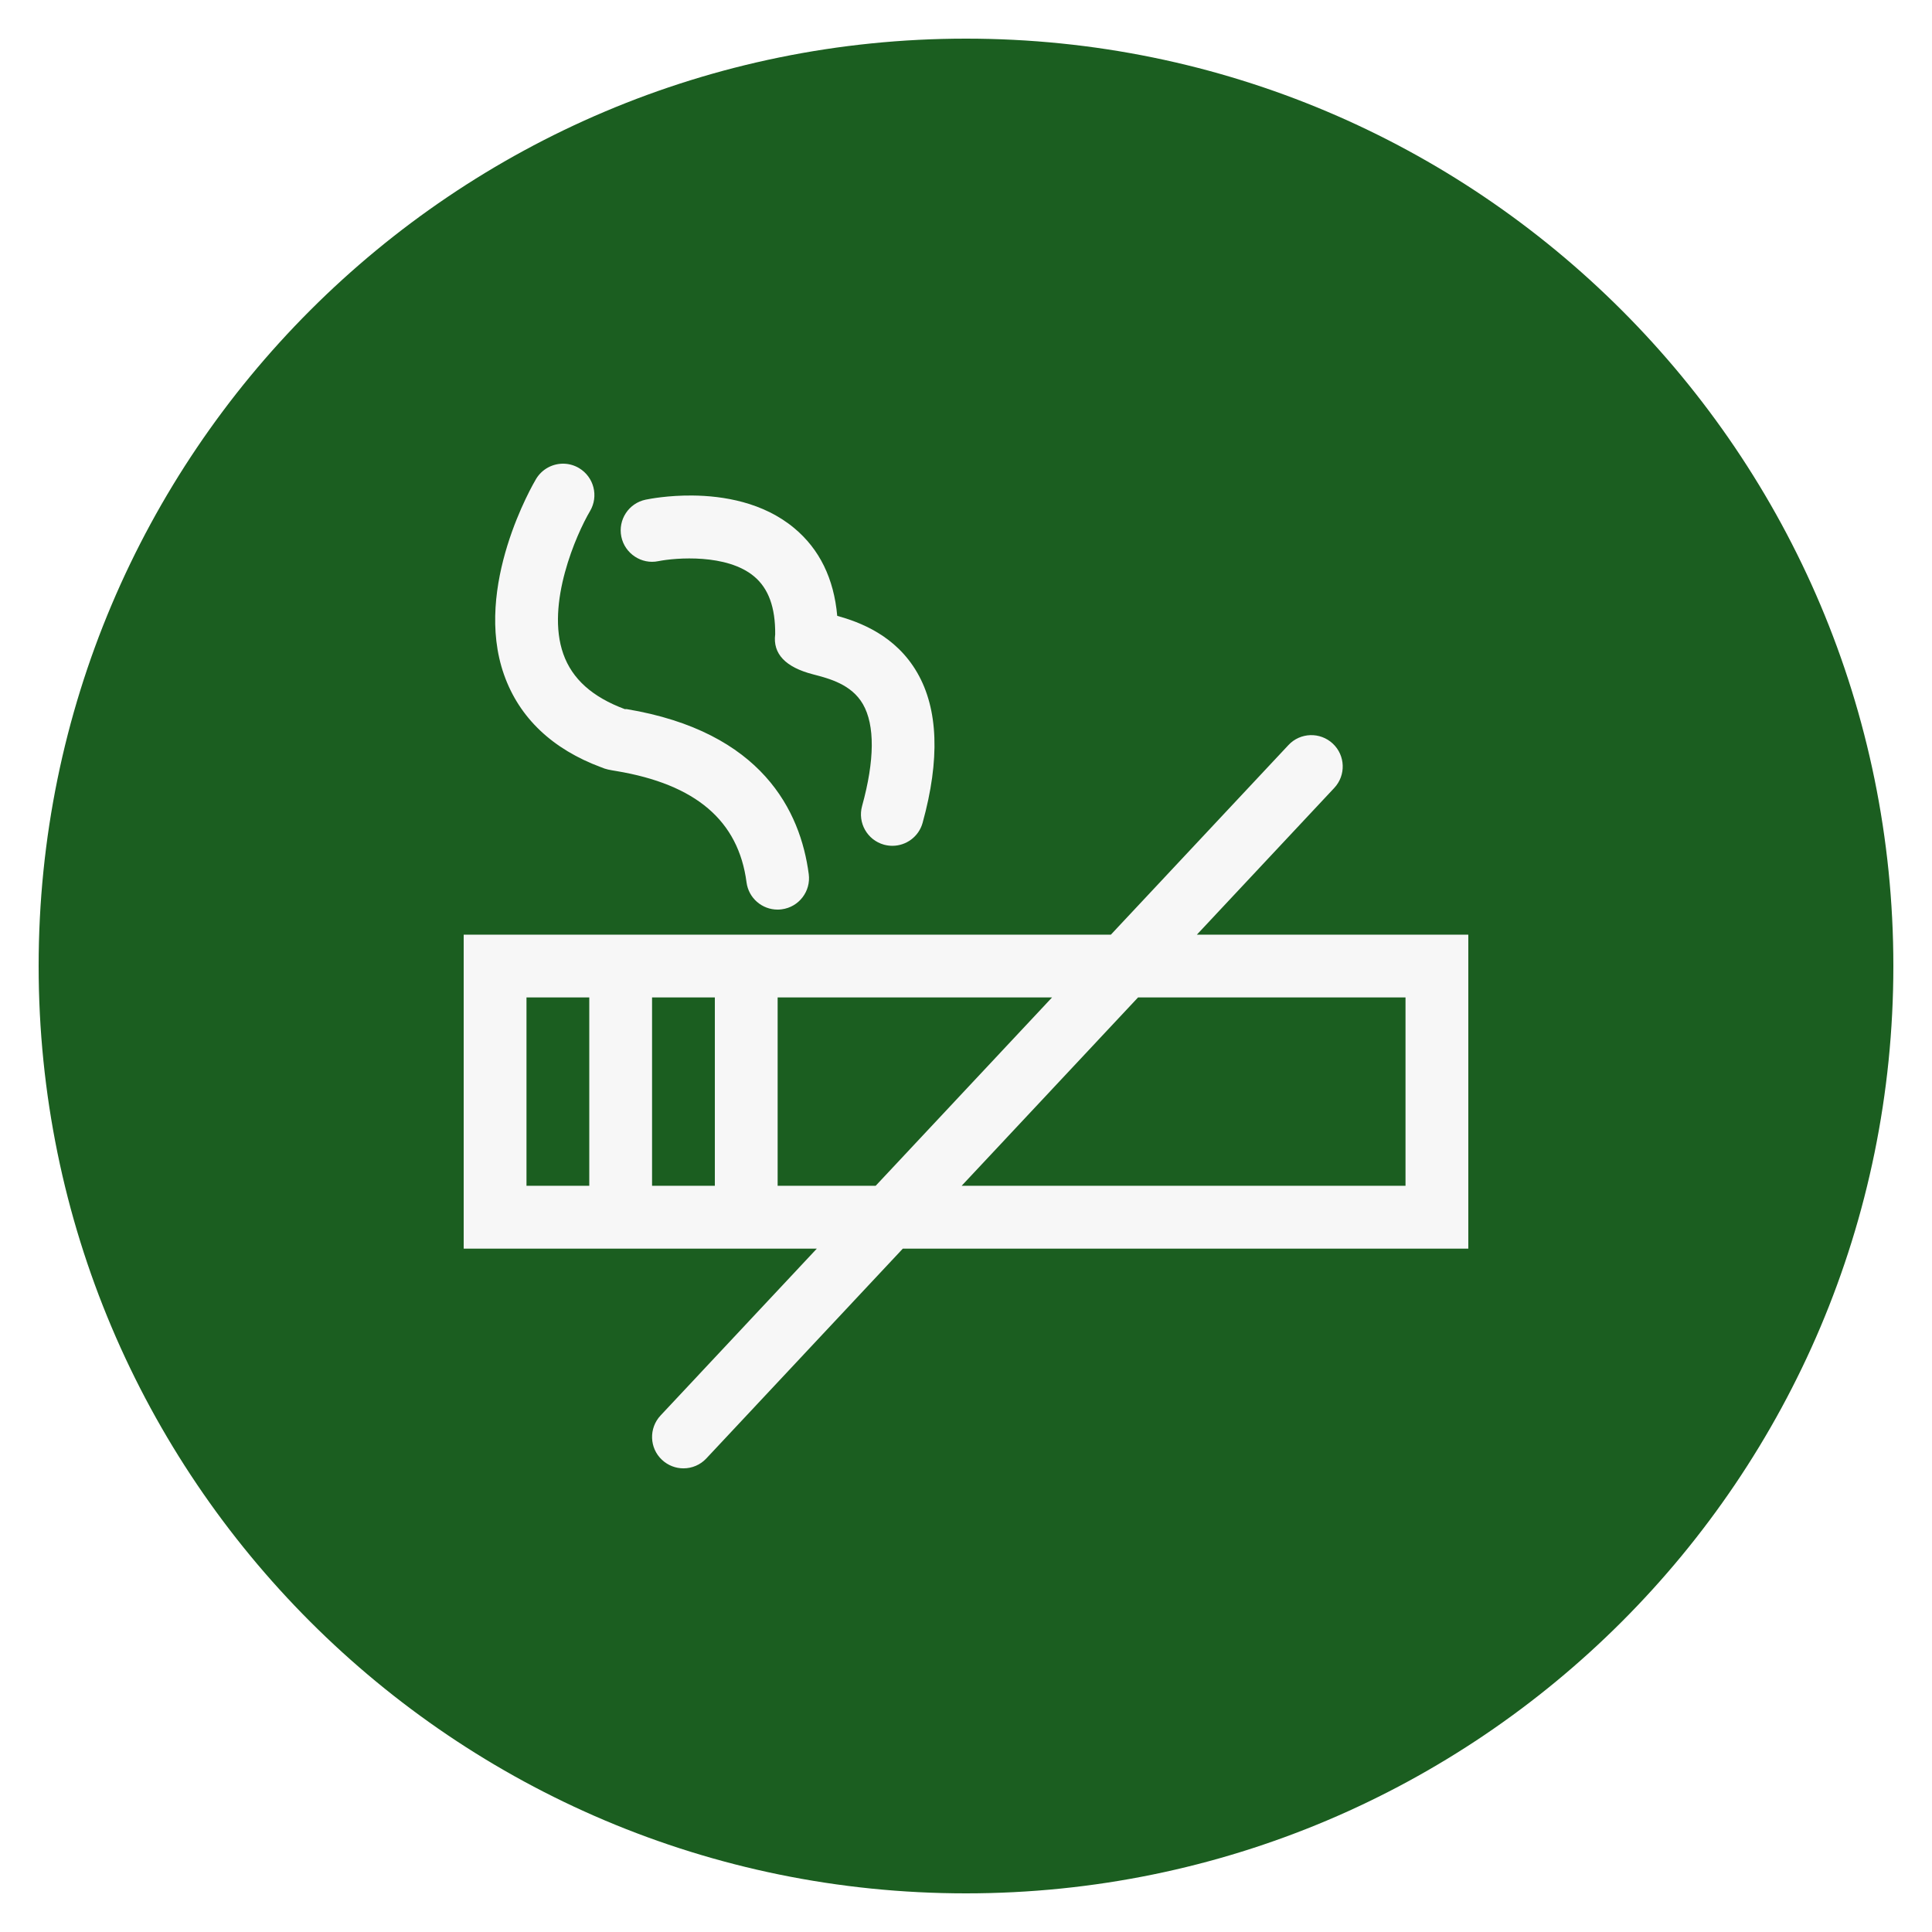
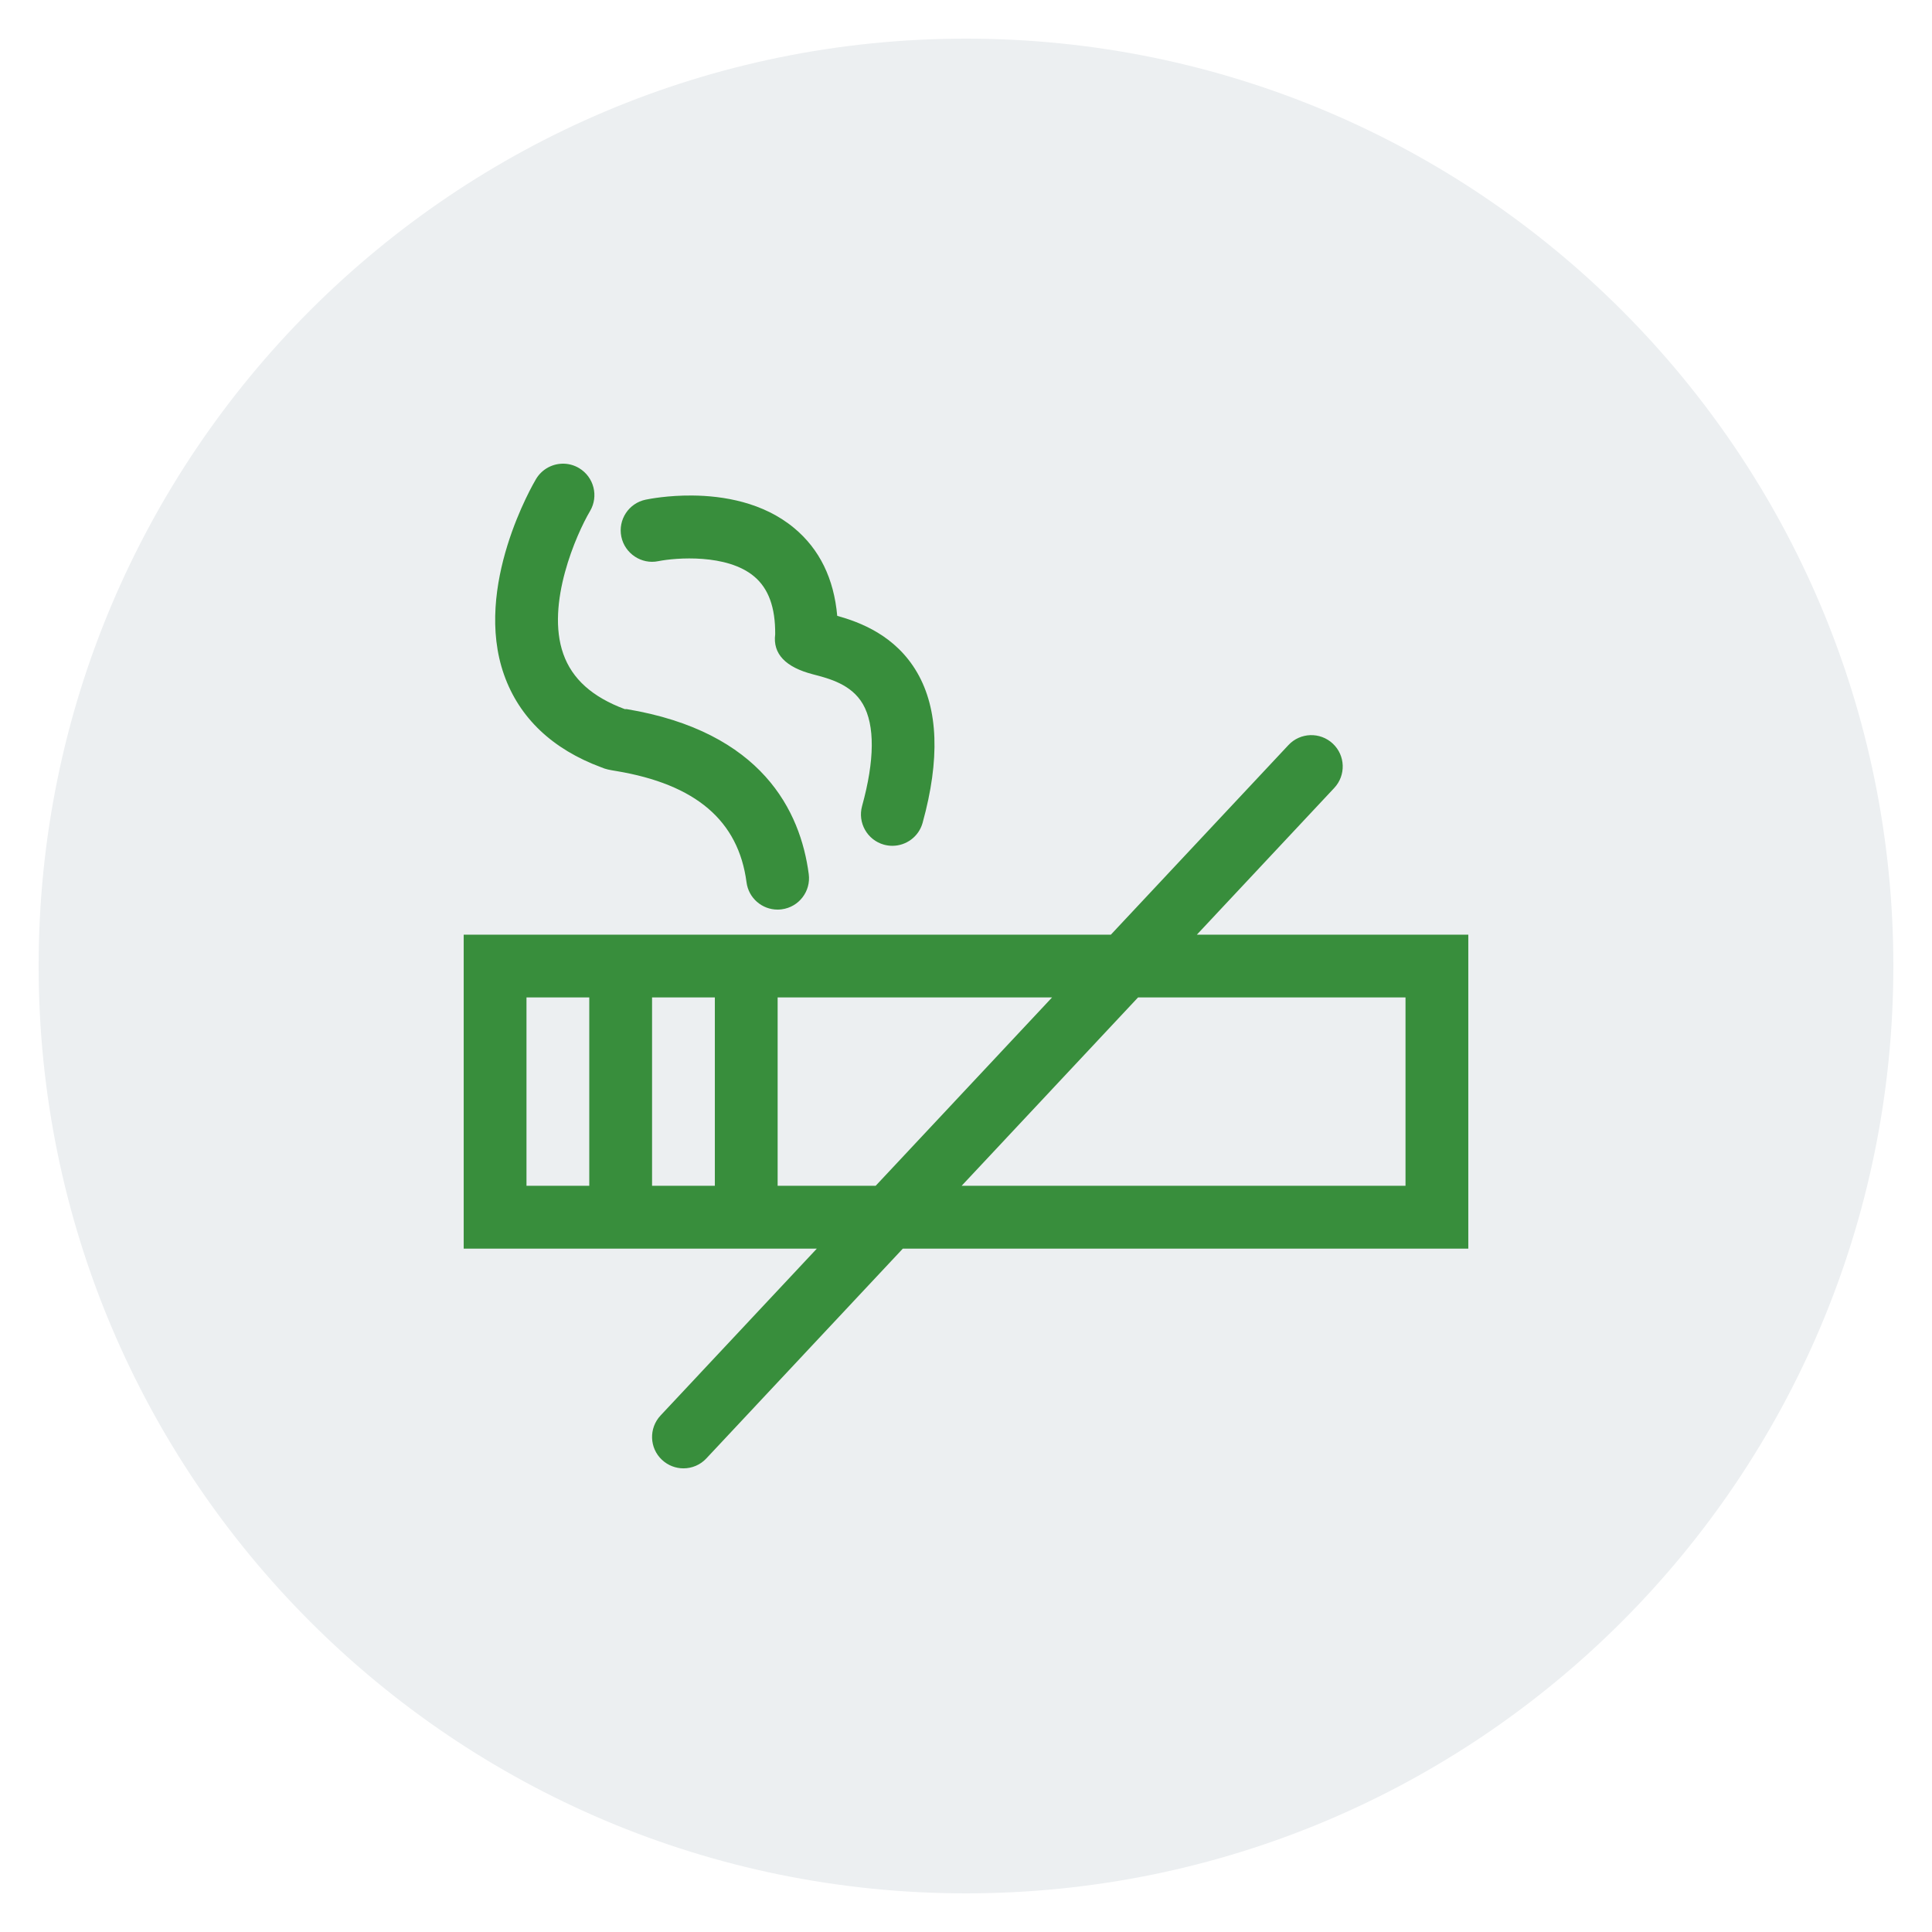
<svg xmlns="http://www.w3.org/2000/svg" height="50" width="50" viewBox="0 0 50 50" id="svg2" version="1.1">
  <defs id="defs11" />
  <g id="g4" transform="translate(1,1)">
-     <circle cy="24" cx="24" id="ellipse6" r="24" style="fill:#1b5e20;fill-opacity:1" />
-     <path id="path1" transform="matrix(0.812474,0,0,0.812474,11.00042,11)" d="m 21.48,17.002 -5.619,6 14.139,0 0,-6 z m -11.48,0 0,6 3.122,0 5.619,-6 z m -4,0 0,6 2,0 0,-6 z m -4,0 0,6 2,0 0,-6 z M 26.967,8.647 c 0.256,-0.008 0.515,0.081 0.717,0.27 0.403,0.377 0.423,1.01 0.045,1.413 l -4.376,4.673 8.647,0 0,10 -18.012,0 -6.259,6.683 c -0.196,0.21 -0.462,0.316 -0.729,0.316 -0.245,0 -0.49,-0.09 -0.684,-0.271 -0.403,-0.376 -0.423,-1.009 -0.045,-1.413 l 4.978,-5.315 -11.249,0 0,-10 20.614,0 5.657,-6.04 c 0.188,-0.202 0.44,-0.307 0.696,-0.316 z M 7.276,1.014 c 0.982,0.008 2.26,0.211 3.251,1.037 0.807,0.671 1.266,1.609 1.371,2.796 0.715,0.199 1.86,0.618 2.549,1.811 0.67,1.159 0.728,2.767 0.171,4.781 -0.122,0.443 -0.525,0.733 -0.963,0.733 -0.089,0 -0.178,-0.012 -0.268,-0.036 -0.532,-0.148 -0.844,-0.698 -0.697,-1.231 0.403,-1.456 0.411,-2.579 0.026,-3.246 C 12.35,7.027 11.645,6.845 11.13,6.711 10.248,6.484 9.842,6.054 9.922,5.435 9.929,4.579 9.71,3.976 9.252,3.592 8.385,2.864 6.758,2.994 6.2,3.105 5.665,3.217 5.132,2.864 5.021,2.325 4.911,1.785 5.257,1.258 5.797,1.146 5.928,1.119 6.512,1.008 7.276,1.014 Z M 3.204,7.7533722e-4 C 3.366,0.007 3.527,0.053 3.675,0.141 4.149,0.425 4.305,1.037 4.023,1.512 3.595,2.236 2.607,4.467 3.173,6.061 3.456,6.859 4.098,7.434 5.134,7.819 l 0.053,-0.002 c 4.322,0.721 5.541,3.256 5.804,5.257 0.072,0.547 -0.313,1.05 -0.861,1.121 -0.044,0.006 -0.088,0.009 -0.131,0.009 -0.495,0 -0.925,-0.366 -0.99,-0.87 C 8.751,11.372 7.394,10.213 4.858,9.79 4.651,9.756 4.526,9.735 4.383,9.672 2.831,9.098 1.77,8.098 1.285,6.722 0.294,3.912 2.222,0.628 2.304,0.489 2.499,0.163 2.85,-0.013 3.204,7.7533722e-4 Z" style="fill:#f7f7f7" />
+     <circle cy="24" cx="24" id="ellipse6" r="24" style="fill:#eceff1;fill-opacity:1" />
+     <path id="path1" transform="matrix(0.812474,0,0,0.812474,11.00042,11)" d="m 21.48,17.002 -5.619,6 14.139,0 0,-6 z m -11.48,0 0,6 3.122,0 5.619,-6 z m -4,0 0,6 2,0 0,-6 z m -4,0 0,6 2,0 0,-6 z M 26.967,8.647 c 0.256,-0.008 0.515,0.081 0.717,0.27 0.403,0.377 0.423,1.01 0.045,1.413 l -4.376,4.673 8.647,0 0,10 -18.012,0 -6.259,6.683 c -0.196,0.21 -0.462,0.316 -0.729,0.316 -0.245,0 -0.49,-0.09 -0.684,-0.271 -0.403,-0.376 -0.423,-1.009 -0.045,-1.413 l 4.978,-5.315 -11.249,0 0,-10 20.614,0 5.657,-6.04 c 0.188,-0.202 0.44,-0.307 0.696,-0.316 z M 7.276,1.014 c 0.982,0.008 2.26,0.211 3.251,1.037 0.807,0.671 1.266,1.609 1.371,2.796 0.715,0.199 1.86,0.618 2.549,1.811 0.67,1.159 0.728,2.767 0.171,4.781 -0.122,0.443 -0.525,0.733 -0.963,0.733 -0.089,0 -0.178,-0.012 -0.268,-0.036 -0.532,-0.148 -0.844,-0.698 -0.697,-1.231 0.403,-1.456 0.411,-2.579 0.026,-3.246 C 12.35,7.027 11.645,6.845 11.13,6.711 10.248,6.484 9.842,6.054 9.922,5.435 9.929,4.579 9.71,3.976 9.252,3.592 8.385,2.864 6.758,2.994 6.2,3.105 5.665,3.217 5.132,2.864 5.021,2.325 4.911,1.785 5.257,1.258 5.797,1.146 5.928,1.119 6.512,1.008 7.276,1.014 Z M 3.204,7.7533722e-4 C 3.366,0.007 3.527,0.053 3.675,0.141 4.149,0.425 4.305,1.037 4.023,1.512 3.595,2.236 2.607,4.467 3.173,6.061 3.456,6.859 4.098,7.434 5.134,7.819 l 0.053,-0.002 c 4.322,0.721 5.541,3.256 5.804,5.257 0.072,0.547 -0.313,1.05 -0.861,1.121 -0.044,0.006 -0.088,0.009 -0.131,0.009 -0.495,0 -0.925,-0.366 -0.99,-0.87 C 8.751,11.372 7.394,10.213 4.858,9.79 4.651,9.756 4.526,9.735 4.383,9.672 2.831,9.098 1.77,8.098 1.285,6.722 0.294,3.912 2.222,0.628 2.304,0.489 2.499,0.163 2.85,-0.013 3.204,7.7533722e-4 Z" style="fill:#388e3c;fill-opacity:1" />
  </g>
</svg>
